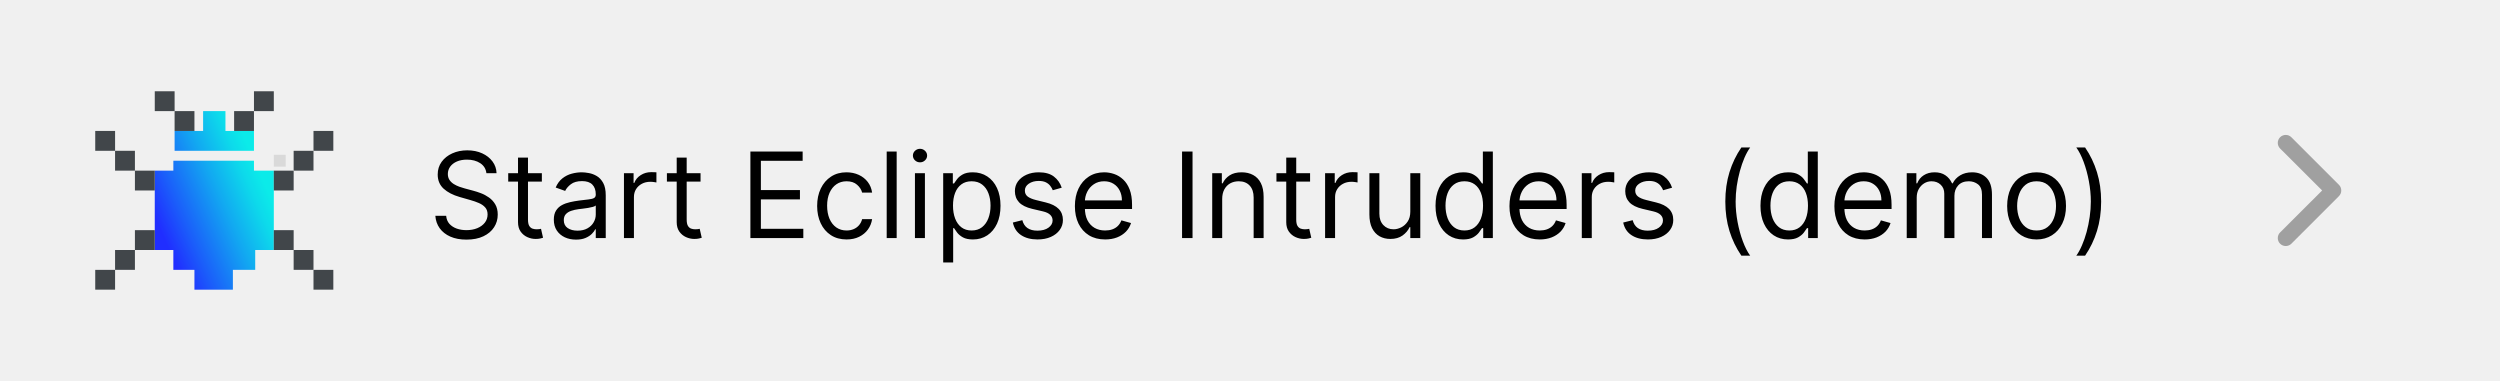
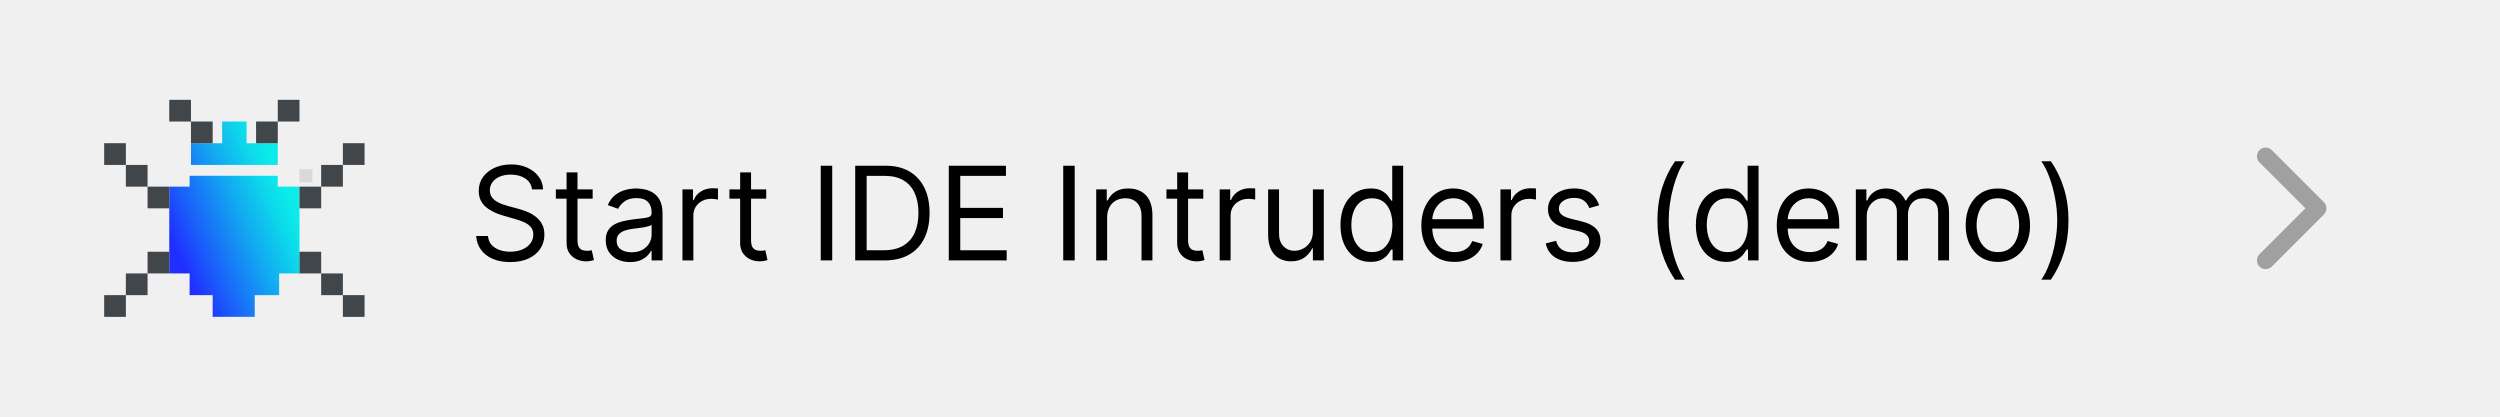
- <svg xmlns="http://www.w3.org/2000/svg" width="210" height="32" viewBox="0 0 210 32" fill="none">
+ <svg xmlns="http://www.w3.org/2000/svg" width="192" height="32" viewBox="0 0 192 32" fill="none">
  <g clip-path="url(#clip0_5519_13617)">
    <rect x="24" y="14" width="1" height="1" transform="rotate(-180 24 14)" fill="#D9D9D9" />
    <path d="M16.333 24.333L19.562 24.333L19.562 22.667L21.438 22.667L21.438 21L22.167 21L23 21L23 14.333L21.333 14.333L21.333 13.5L20.5 13.5L15.812 13.5L14.562 13.5L14.562 14.333L13.625 14.333L13 14.333L13 21L14.562 21L14.562 22.667L16.333 22.667L16.333 24.333Z" fill="url(#paint0_linear_5519_13617)" />
    <path d="M19.562 11L21.333 11L21.333 12.667L14.667 12.667L14.667 11L16.438 11L17.062 11L17.062 9.333L18.938 9.333L18.938 11L19.562 11Z" fill="url(#paint1_linear_5519_13617)" />
    <rect x="24.666" y="21" width="1.667" height="1.667" transform="rotate(-180 24.6665 21)" fill="#41464A" />
    <rect x="26.334" y="22.666" width="1.667" height="1.667" transform="rotate(-180 26.3335 22.6665)" fill="#41464A" />
    <rect x="28" y="24.333" width="1.667" height="1.667" transform="rotate(-180 28 24.3333)" fill="#41464A" />
    <rect x="24.666" y="16" width="1.667" height="1.667" transform="rotate(-180 24.6665 16)" fill="#41464A" />
    <rect x="21.334" y="11" width="1.667" height="1.667" transform="rotate(-180 21.3335 11)" fill="#41464A" />
    <rect x="23" y="9.333" width="1.667" height="1.667" transform="rotate(-180 23 9.33325)" fill="#41464A" />
    <rect x="14.666" y="9.333" width="1.667" height="1.667" transform="rotate(-180 14.6665 9.33325)" fill="#41464A" />
    <rect x="16.334" y="11" width="1.667" height="1.667" transform="rotate(-180 16.3335 11)" fill="#41464A" />
    <rect x="26.334" y="14.333" width="1.667" height="1.667" transform="rotate(-180 26.3335 14.3333)" fill="#41464A" />
    <rect x="28" y="12.666" width="1.667" height="1.667" transform="rotate(-180 28 12.6665)" fill="#41464A" />
    <rect x="13" y="21" width="1.667" height="1.667" transform="rotate(-180 13 21)" fill="#41464A" />
    <rect x="13" y="16" width="1.667" height="1.667" transform="rotate(-180 13 16)" fill="#41464A" />
    <rect x="11.334" y="22.666" width="1.667" height="1.667" transform="rotate(-180 11.3335 22.6665)" fill="#41464A" />
    <rect x="11.334" y="14.333" width="1.667" height="1.667" transform="rotate(-180 11.3335 14.3333)" fill="#41464A" />
    <rect x="9.666" y="24.333" width="1.667" height="1.667" transform="rotate(-180 9.6665 24.3333)" fill="#41464A" />
    <rect x="9.666" y="12.666" width="1.667" height="1.667" transform="rotate(-180 9.6665 12.6665)" fill="#41464A" />
  </g>
-   <path d="M40.858 14.546C40.815 14.186 40.642 13.906 40.34 13.707C40.036 13.508 39.665 13.409 39.224 13.409C38.903 13.409 38.621 13.461 38.379 13.565C38.14 13.669 37.953 13.813 37.818 13.995C37.686 14.177 37.619 14.384 37.619 14.617C37.619 14.811 37.666 14.977 37.758 15.117C37.852 15.255 37.973 15.369 38.12 15.462C38.267 15.552 38.421 15.626 38.582 15.685C38.743 15.742 38.891 15.788 39.026 15.824L39.764 16.023C39.954 16.072 40.164 16.141 40.396 16.229C40.631 16.316 40.854 16.436 41.068 16.587C41.283 16.736 41.461 16.928 41.6 17.163C41.74 17.397 41.81 17.685 41.81 18.026C41.81 18.419 41.707 18.774 41.501 19.091C41.297 19.408 40.999 19.66 40.606 19.847C40.215 20.034 39.74 20.128 39.182 20.128C38.661 20.128 38.21 20.044 37.829 19.876C37.45 19.708 37.152 19.473 36.934 19.173C36.718 18.872 36.597 18.523 36.568 18.125H37.477C37.501 18.4 37.593 18.627 37.754 18.807C37.918 18.984 38.124 19.117 38.372 19.204C38.623 19.29 38.893 19.332 39.182 19.332C39.518 19.332 39.82 19.278 40.087 19.169C40.355 19.058 40.567 18.904 40.723 18.707C40.879 18.509 40.957 18.276 40.957 18.011C40.957 17.77 40.89 17.573 40.755 17.422C40.62 17.27 40.443 17.147 40.222 17.053C40.002 16.958 39.764 16.875 39.508 16.804L38.614 16.548C38.045 16.385 37.596 16.152 37.264 15.849C36.933 15.546 36.767 15.149 36.767 14.659C36.767 14.252 36.877 13.897 37.097 13.594C37.32 13.288 37.618 13.052 37.992 12.883C38.369 12.713 38.789 12.628 39.253 12.628C39.722 12.628 40.138 12.712 40.503 12.88C40.867 13.046 41.156 13.273 41.369 13.562C41.585 13.851 41.698 14.178 41.71 14.546H40.858ZM45.516 14.546V15.256H42.69V14.546H45.516ZM43.513 13.239H44.351V18.438C44.351 18.674 44.386 18.852 44.454 18.97C44.525 19.086 44.615 19.164 44.724 19.204C44.836 19.242 44.953 19.261 45.076 19.261C45.168 19.261 45.244 19.257 45.303 19.247C45.362 19.235 45.41 19.226 45.445 19.219L45.616 19.972C45.559 19.993 45.48 20.014 45.378 20.035C45.276 20.059 45.147 20.071 44.991 20.071C44.754 20.071 44.522 20.02 44.295 19.918C44.07 19.817 43.883 19.662 43.733 19.453C43.587 19.245 43.513 18.982 43.513 18.665V13.239ZM48.382 20.128C48.036 20.128 47.723 20.063 47.441 19.933C47.159 19.8 46.935 19.609 46.77 19.361C46.604 19.11 46.521 18.807 46.521 18.452C46.521 18.139 46.583 17.886 46.706 17.692C46.829 17.495 46.993 17.341 47.199 17.23C47.405 17.119 47.633 17.036 47.881 16.982C48.132 16.925 48.384 16.88 48.638 16.847C48.969 16.804 49.238 16.772 49.444 16.751C49.652 16.727 49.804 16.688 49.898 16.634C49.995 16.579 50.044 16.484 50.044 16.349V16.321C50.044 15.971 49.948 15.698 49.756 15.504C49.567 15.31 49.279 15.213 48.893 15.213C48.493 15.213 48.179 15.301 47.952 15.476C47.725 15.651 47.565 15.838 47.473 16.037L46.677 15.753C46.819 15.421 47.009 15.163 47.246 14.979C47.485 14.792 47.745 14.662 48.027 14.588C48.311 14.512 48.59 14.474 48.865 14.474C49.04 14.474 49.241 14.496 49.469 14.538C49.698 14.579 49.92 14.663 50.133 14.79C50.348 14.918 50.527 15.111 50.669 15.369C50.811 15.627 50.882 15.973 50.882 16.406V20H50.044V19.261H50.001C49.944 19.38 49.85 19.506 49.717 19.641C49.585 19.776 49.408 19.891 49.188 19.986C48.968 20.081 48.699 20.128 48.382 20.128ZM48.51 19.375C48.841 19.375 49.121 19.31 49.348 19.18C49.578 19.049 49.75 18.881 49.866 18.675C49.985 18.47 50.044 18.253 50.044 18.026V17.259C50.008 17.301 49.93 17.34 49.809 17.376C49.691 17.409 49.554 17.438 49.398 17.465C49.244 17.488 49.093 17.509 48.947 17.528C48.802 17.545 48.685 17.559 48.595 17.571C48.377 17.599 48.174 17.646 47.984 17.709C47.797 17.771 47.646 17.865 47.53 17.99C47.416 18.113 47.359 18.281 47.359 18.494C47.359 18.785 47.467 19.006 47.682 19.155C47.9 19.302 48.176 19.375 48.51 19.375ZM52.412 20V14.546H53.221V15.369H53.278C53.377 15.099 53.557 14.88 53.818 14.712C54.078 14.544 54.372 14.46 54.699 14.46C54.76 14.46 54.837 14.461 54.929 14.464C55.022 14.466 55.092 14.47 55.139 14.474V15.327C55.11 15.32 55.045 15.309 54.944 15.295C54.844 15.278 54.739 15.27 54.627 15.27C54.362 15.27 54.126 15.325 53.917 15.437C53.711 15.546 53.548 15.697 53.427 15.891C53.309 16.083 53.25 16.302 53.25 16.548V20H52.412ZM58.846 14.546V15.256H56.02V14.546H58.846ZM56.843 13.239H57.681V18.438C57.681 18.674 57.716 18.852 57.784 18.97C57.855 19.086 57.945 19.164 58.054 19.204C58.166 19.242 58.283 19.261 58.406 19.261C58.498 19.261 58.574 19.257 58.633 19.247C58.692 19.235 58.74 19.226 58.775 19.219L58.946 19.972C58.889 19.993 58.809 20.014 58.708 20.035C58.606 20.059 58.477 20.071 58.321 20.071C58.084 20.071 57.852 20.02 57.625 19.918C57.4 19.817 57.213 19.662 57.064 19.453C56.917 19.245 56.843 18.982 56.843 18.665V13.239ZM63.033 20V12.727H67.422V13.508H63.914V15.966H67.195V16.747H63.914V19.219H67.479V20H63.033ZM71.112 20.114C70.6 20.114 70.16 19.993 69.791 19.751C69.421 19.51 69.137 19.177 68.939 18.754C68.74 18.33 68.64 17.846 68.64 17.301C68.64 16.747 68.742 16.258 68.946 15.835C69.152 15.408 69.438 15.076 69.805 14.837C70.174 14.595 70.605 14.474 71.098 14.474C71.481 14.474 71.827 14.546 72.135 14.688C72.442 14.829 72.695 15.028 72.891 15.284C73.088 15.54 73.209 15.838 73.257 16.179H72.419C72.355 15.93 72.213 15.71 71.993 15.518C71.775 15.324 71.481 15.227 71.112 15.227C70.785 15.227 70.499 15.312 70.252 15.483C70.009 15.651 69.818 15.889 69.681 16.197C69.546 16.502 69.478 16.861 69.478 17.273C69.478 17.694 69.545 18.061 69.677 18.374C69.812 18.686 70.001 18.929 70.245 19.102C70.492 19.274 70.78 19.361 71.112 19.361C71.33 19.361 71.527 19.323 71.705 19.247C71.882 19.171 72.033 19.062 72.156 18.921C72.279 18.778 72.367 18.608 72.419 18.409H73.257C73.209 18.731 73.092 19.021 72.905 19.279C72.721 19.535 72.475 19.738 72.17 19.89C71.867 20.039 71.514 20.114 71.112 20.114ZM75.32 12.727V20H74.482V12.727H75.32ZM76.855 20V14.546H77.693V20H76.855ZM77.281 13.636C77.118 13.636 76.977 13.581 76.859 13.47C76.743 13.358 76.684 13.224 76.684 13.068C76.684 12.912 76.743 12.778 76.859 12.667C76.977 12.556 77.118 12.5 77.281 12.5C77.444 12.5 77.584 12.556 77.7 12.667C77.819 12.778 77.878 12.912 77.878 13.068C77.878 13.224 77.819 13.358 77.7 13.47C77.584 13.581 77.444 13.636 77.281 13.636ZM79.228 22.046V14.546H80.038V15.412H80.137C80.199 15.317 80.284 15.197 80.393 15.05C80.504 14.901 80.663 14.768 80.869 14.652C81.077 14.534 81.359 14.474 81.714 14.474C82.173 14.474 82.578 14.589 82.928 14.819C83.279 15.049 83.552 15.374 83.749 15.796C83.945 16.217 84.043 16.714 84.043 17.287C84.043 17.865 83.945 18.365 83.749 18.789C83.552 19.21 83.28 19.537 82.932 19.769C82.584 19.999 82.183 20.114 81.728 20.114C81.378 20.114 81.097 20.056 80.886 19.94C80.676 19.821 80.513 19.688 80.4 19.538C80.286 19.387 80.199 19.261 80.137 19.162H80.066V22.046H79.228ZM80.052 17.273C80.052 17.685 80.112 18.048 80.233 18.363C80.354 18.675 80.53 18.921 80.762 19.098C80.994 19.273 81.278 19.361 81.614 19.361C81.965 19.361 82.257 19.268 82.492 19.084C82.728 18.897 82.906 18.646 83.024 18.331C83.145 18.014 83.205 17.661 83.205 17.273C83.205 16.889 83.146 16.544 83.028 16.236C82.912 15.926 82.735 15.681 82.499 15.501C82.264 15.318 81.969 15.227 81.614 15.227C81.273 15.227 80.987 15.314 80.755 15.486C80.523 15.657 80.348 15.896 80.229 16.204C80.111 16.509 80.052 16.866 80.052 17.273ZM89.185 15.767L88.433 15.98C88.385 15.855 88.315 15.733 88.223 15.614C88.133 15.494 88.01 15.394 87.854 15.316C87.697 15.238 87.497 15.199 87.254 15.199C86.92 15.199 86.642 15.276 86.419 15.43C86.199 15.581 86.089 15.774 86.089 16.009C86.089 16.217 86.165 16.381 86.316 16.502C86.468 16.623 86.704 16.724 87.026 16.804L87.836 17.003C88.324 17.121 88.687 17.302 88.926 17.546C89.165 17.788 89.285 18.099 89.285 18.48C89.285 18.793 89.195 19.072 89.015 19.318C88.837 19.564 88.589 19.759 88.269 19.901C87.95 20.043 87.578 20.114 87.154 20.114C86.598 20.114 86.137 19.993 85.773 19.751C85.408 19.51 85.177 19.157 85.08 18.693L85.876 18.494C85.951 18.788 86.095 19.008 86.305 19.155C86.519 19.302 86.797 19.375 87.14 19.375C87.531 19.375 87.841 19.292 88.07 19.126C88.302 18.958 88.418 18.757 88.418 18.523C88.418 18.333 88.352 18.175 88.219 18.047C88.087 17.917 87.883 17.82 87.609 17.756L86.7 17.543C86.2 17.424 85.833 17.241 85.599 16.992C85.367 16.741 85.251 16.428 85.251 16.051C85.251 15.743 85.337 15.471 85.51 15.234C85.685 14.998 85.923 14.812 86.224 14.677C86.527 14.542 86.87 14.474 87.254 14.474C87.793 14.474 88.217 14.593 88.525 14.829C88.835 15.066 89.055 15.379 89.185 15.767ZM92.833 20.114C92.308 20.114 91.854 19.998 91.473 19.766C91.094 19.531 90.802 19.204 90.596 18.785C90.392 18.364 90.291 17.874 90.291 17.315C90.291 16.757 90.392 16.264 90.596 15.838C90.802 15.41 91.088 15.076 91.455 14.837C91.825 14.595 92.256 14.474 92.748 14.474C93.032 14.474 93.313 14.522 93.59 14.617C93.867 14.711 94.119 14.865 94.346 15.078C94.573 15.289 94.754 15.568 94.889 15.916C95.024 16.264 95.092 16.693 95.092 17.202V17.557H90.887V16.832H94.24C94.24 16.525 94.178 16.25 94.055 16.009C93.934 15.767 93.761 15.576 93.536 15.437C93.314 15.297 93.051 15.227 92.748 15.227C92.414 15.227 92.125 15.31 91.882 15.476C91.64 15.639 91.454 15.852 91.324 16.115C91.194 16.378 91.129 16.66 91.129 16.96V17.443C91.129 17.855 91.2 18.204 91.342 18.491C91.486 18.775 91.686 18.991 91.942 19.141C92.198 19.287 92.495 19.361 92.833 19.361C93.053 19.361 93.252 19.33 93.43 19.268C93.61 19.204 93.765 19.11 93.895 18.984C94.025 18.857 94.126 18.698 94.197 18.509L95.007 18.736C94.921 19.01 94.778 19.252 94.577 19.46C94.376 19.666 94.127 19.827 93.831 19.943C93.535 20.057 93.203 20.114 92.833 20.114ZM100.173 12.727V20H99.293V12.727H100.173ZM102.664 16.719V20H101.826V14.546H102.635V15.398H102.706C102.834 15.121 103.028 14.898 103.289 14.73C103.549 14.56 103.885 14.474 104.297 14.474C104.667 14.474 104.99 14.55 105.267 14.702C105.544 14.851 105.759 15.078 105.913 15.383C106.067 15.687 106.144 16.07 106.144 16.534V20H105.306V16.591C105.306 16.162 105.194 15.829 104.972 15.589C104.749 15.348 104.444 15.227 104.056 15.227C103.788 15.227 103.549 15.285 103.338 15.401C103.13 15.517 102.966 15.687 102.845 15.909C102.724 16.132 102.664 16.401 102.664 16.719ZM110.047 14.546V15.256H107.221V14.546H110.047ZM108.045 13.239H108.883V18.438C108.883 18.674 108.917 18.852 108.986 18.97C109.057 19.086 109.147 19.164 109.256 19.204C109.367 19.242 109.484 19.261 109.607 19.261C109.699 19.261 109.775 19.257 109.834 19.247C109.894 19.235 109.941 19.226 109.976 19.219L110.147 19.972C110.09 19.993 110.011 20.014 109.909 20.035C109.807 20.059 109.678 20.071 109.522 20.071C109.285 20.071 109.053 20.02 108.826 19.918C108.601 19.817 108.414 19.662 108.265 19.453C108.118 19.245 108.045 18.982 108.045 18.665V13.239ZM111.308 20V14.546H112.118V15.369H112.175C112.274 15.099 112.454 14.88 112.714 14.712C112.975 14.544 113.268 14.46 113.595 14.46C113.657 14.46 113.733 14.461 113.826 14.464C113.918 14.466 113.988 14.47 114.035 14.474V15.327C114.007 15.32 113.942 15.309 113.84 15.295C113.741 15.278 113.635 15.27 113.524 15.27C113.259 15.27 113.022 15.325 112.814 15.437C112.608 15.546 112.444 15.697 112.324 15.891C112.205 16.083 112.146 16.302 112.146 16.548V20H111.308ZM118.466 17.77V14.546H119.304V20H118.466V19.077H118.409C118.282 19.354 118.083 19.589 117.813 19.783C117.543 19.975 117.202 20.071 116.79 20.071C116.449 20.071 116.146 19.996 115.881 19.847C115.616 19.696 115.408 19.468 115.256 19.166C115.105 18.86 115.029 18.475 115.029 18.011V14.546H115.867V17.954C115.867 18.352 115.978 18.669 116.201 18.906C116.426 19.143 116.712 19.261 117.06 19.261C117.268 19.261 117.48 19.208 117.696 19.102C117.913 18.995 118.096 18.832 118.243 18.611C118.392 18.391 118.466 18.111 118.466 17.77ZM122.899 20.114C122.444 20.114 122.043 19.999 121.695 19.769C121.347 19.537 121.075 19.21 120.878 18.789C120.682 18.365 120.584 17.865 120.584 17.287C120.584 16.714 120.682 16.217 120.878 15.796C121.075 15.374 121.348 15.049 121.699 14.819C122.049 14.589 122.454 14.474 122.913 14.474C123.268 14.474 123.549 14.534 123.755 14.652C123.963 14.768 124.122 14.901 124.231 15.05C124.342 15.197 124.428 15.317 124.49 15.412H124.561V12.727H125.399V20H124.589V19.162H124.49C124.428 19.261 124.341 19.387 124.227 19.538C124.113 19.688 123.951 19.821 123.741 19.94C123.53 20.056 123.249 20.114 122.899 20.114ZM123.013 19.361C123.349 19.361 123.633 19.273 123.865 19.098C124.097 18.921 124.273 18.675 124.394 18.363C124.515 18.048 124.575 17.685 124.575 17.273C124.575 16.866 124.516 16.509 124.398 16.204C124.279 15.896 124.104 15.657 123.872 15.486C123.64 15.314 123.354 15.227 123.013 15.227C122.657 15.227 122.362 15.318 122.125 15.501C121.89 15.681 121.714 15.926 121.596 16.236C121.48 16.544 121.422 16.889 121.422 17.273C121.422 17.661 121.481 18.014 121.599 18.331C121.72 18.646 121.898 18.897 122.132 19.084C122.369 19.268 122.662 19.361 123.013 19.361ZM129.337 20.114C128.812 20.114 128.358 19.998 127.977 19.766C127.598 19.531 127.306 19.204 127.1 18.785C126.896 18.364 126.795 17.874 126.795 17.315C126.795 16.757 126.896 16.264 127.1 15.838C127.306 15.41 127.592 15.076 127.959 14.837C128.329 14.595 128.76 14.474 129.252 14.474C129.536 14.474 129.817 14.522 130.094 14.617C130.371 14.711 130.623 14.865 130.85 15.078C131.077 15.289 131.258 15.568 131.393 15.916C131.528 16.264 131.596 16.693 131.596 17.202V17.557H127.391V16.832H130.743C130.743 16.525 130.682 16.25 130.559 16.009C130.438 15.767 130.265 15.576 130.04 15.437C129.818 15.297 129.555 15.227 129.252 15.227C128.918 15.227 128.629 15.31 128.385 15.476C128.144 15.639 127.958 15.852 127.828 16.115C127.698 16.378 127.633 16.66 127.633 16.96V17.443C127.633 17.855 127.704 18.204 127.846 18.491C127.99 18.775 128.19 18.991 128.446 19.141C128.702 19.287 128.999 19.361 129.337 19.361C129.557 19.361 129.756 19.33 129.934 19.268C130.114 19.204 130.269 19.11 130.399 18.984C130.529 18.857 130.63 18.698 130.701 18.509L131.51 18.736C131.425 19.01 131.282 19.252 131.081 19.46C130.88 19.666 130.631 19.827 130.335 19.943C130.039 20.057 129.706 20.114 129.337 20.114ZM132.871 20V14.546H133.68V15.369H133.737C133.836 15.099 134.016 14.88 134.277 14.712C134.537 14.544 134.831 14.46 135.157 14.46C135.219 14.46 135.296 14.461 135.388 14.464C135.481 14.466 135.55 14.47 135.598 14.474V15.327C135.569 15.32 135.504 15.309 135.403 15.295C135.303 15.278 135.198 15.27 135.086 15.27C134.821 15.27 134.585 15.325 134.376 15.437C134.17 15.546 134.007 15.697 133.886 15.891C133.768 16.083 133.709 16.302 133.709 16.548V20H132.871ZM140.455 15.767L139.702 15.98C139.655 15.855 139.585 15.733 139.493 15.614C139.403 15.494 139.279 15.394 139.123 15.316C138.967 15.238 138.767 15.199 138.523 15.199C138.189 15.199 137.911 15.276 137.689 15.43C137.468 15.581 137.358 15.774 137.358 16.009C137.358 16.217 137.434 16.381 137.586 16.502C137.737 16.623 137.974 16.724 138.296 16.804L139.105 17.003C139.593 17.121 139.957 17.302 140.196 17.546C140.435 17.788 140.554 18.099 140.554 18.48C140.554 18.793 140.464 19.072 140.284 19.318C140.107 19.564 139.858 19.759 139.539 19.901C139.219 20.043 138.847 20.114 138.424 20.114C137.867 20.114 137.407 19.993 137.042 19.751C136.678 19.51 136.447 19.157 136.35 18.693L137.145 18.494C137.221 18.788 137.364 19.008 137.575 19.155C137.788 19.302 138.066 19.375 138.409 19.375C138.8 19.375 139.11 19.292 139.34 19.126C139.572 18.958 139.688 18.757 139.688 18.523C139.688 18.333 139.622 18.175 139.489 18.047C139.356 17.917 139.153 17.82 138.878 17.756L137.969 17.543C137.47 17.424 137.103 17.241 136.868 16.992C136.636 16.741 136.52 16.428 136.52 16.051C136.52 15.743 136.607 15.471 136.779 15.234C136.955 14.998 137.193 14.812 137.493 14.677C137.796 14.542 138.14 14.474 138.523 14.474C139.063 14.474 139.487 14.593 139.794 14.829C140.105 15.066 140.325 15.379 140.455 15.767ZM144.927 16.932C144.927 16.037 145.043 15.214 145.275 14.464C145.509 13.711 145.843 13.018 146.276 12.386H147.015C146.844 12.621 146.684 12.91 146.535 13.253C146.389 13.594 146.26 13.969 146.148 14.379C146.037 14.786 145.949 15.207 145.885 15.643C145.824 16.078 145.793 16.508 145.793 16.932C145.793 17.495 145.848 18.067 145.956 18.647C146.065 19.227 146.212 19.766 146.397 20.263C146.581 20.76 146.787 21.165 147.015 21.477H146.276C145.843 20.845 145.509 20.154 145.275 19.403C145.043 18.651 144.927 17.827 144.927 16.932ZM150.194 20.114C149.739 20.114 149.338 19.999 148.99 19.769C148.642 19.537 148.37 19.21 148.173 18.789C147.977 18.365 147.879 17.865 147.879 17.287C147.879 16.714 147.977 16.217 148.173 15.796C148.37 15.374 148.643 15.049 148.994 14.819C149.344 14.589 149.749 14.474 150.208 14.474C150.563 14.474 150.844 14.534 151.05 14.652C151.258 14.768 151.417 14.901 151.526 15.05C151.637 15.197 151.723 15.317 151.785 15.412H151.856V12.727H152.694V20H151.884V19.162H151.785C151.723 19.261 151.636 19.387 151.522 19.538C151.408 19.688 151.246 19.821 151.036 19.94C150.825 20.056 150.544 20.114 150.194 20.114ZM150.308 19.361C150.644 19.361 150.928 19.273 151.16 19.098C151.392 18.921 151.568 18.675 151.689 18.363C151.81 18.048 151.87 17.685 151.87 17.273C151.87 16.866 151.811 16.509 151.692 16.204C151.574 15.896 151.399 15.657 151.167 15.486C150.935 15.314 150.648 15.227 150.308 15.227C149.952 15.227 149.656 15.318 149.42 15.501C149.185 15.681 149.009 15.926 148.891 16.236C148.775 16.544 148.717 16.889 148.717 17.273C148.717 17.661 148.776 18.014 148.894 18.331C149.015 18.646 149.192 18.897 149.427 19.084C149.664 19.268 149.957 19.361 150.308 19.361ZM156.632 20.114C156.107 20.114 155.653 19.998 155.272 19.766C154.893 19.531 154.601 19.204 154.395 18.785C154.191 18.364 154.089 17.874 154.089 17.315C154.089 16.757 154.191 16.264 154.395 15.838C154.601 15.41 154.887 15.076 155.254 14.837C155.624 14.595 156.054 14.474 156.547 14.474C156.831 14.474 157.112 14.522 157.388 14.617C157.665 14.711 157.918 14.865 158.145 15.078C158.372 15.289 158.553 15.568 158.688 15.916C158.823 16.264 158.891 16.693 158.891 17.202V17.557H154.686V16.832H158.038C158.038 16.525 157.977 16.25 157.854 16.009C157.733 15.767 157.56 15.576 157.335 15.437C157.113 15.297 156.85 15.227 156.547 15.227C156.213 15.227 155.924 15.31 155.68 15.476C155.439 15.639 155.253 15.852 155.123 16.115C154.993 16.378 154.928 16.66 154.928 16.96V17.443C154.928 17.855 154.999 18.204 155.141 18.491C155.285 18.775 155.485 18.991 155.741 19.141C155.996 19.287 156.294 19.361 156.632 19.361C156.852 19.361 157.051 19.33 157.229 19.268C157.409 19.204 157.564 19.11 157.694 18.984C157.824 18.857 157.925 18.698 157.996 18.509L158.805 18.736C158.72 19.01 158.577 19.252 158.376 19.46C158.174 19.666 157.926 19.827 157.63 19.943C157.334 20.057 157.001 20.114 156.632 20.114ZM160.165 20V14.546H160.975V15.398H161.046C161.16 15.107 161.343 14.88 161.597 14.72C161.85 14.556 162.154 14.474 162.509 14.474C162.869 14.474 163.169 14.556 163.408 14.72C163.649 14.88 163.837 15.107 163.972 15.398H164.029C164.169 15.116 164.378 14.892 164.658 14.727C164.937 14.559 165.272 14.474 165.663 14.474C166.15 14.474 166.549 14.627 166.859 14.932C167.17 15.236 167.325 15.708 167.325 16.349V20H166.487V16.349C166.487 15.947 166.376 15.659 166.156 15.486C165.936 15.314 165.677 15.227 165.379 15.227C164.995 15.227 164.698 15.343 164.487 15.575C164.277 15.805 164.171 16.096 164.171 16.449V20H163.319V16.264C163.319 15.954 163.218 15.704 163.017 15.515C162.816 15.323 162.557 15.227 162.239 15.227C162.022 15.227 161.818 15.285 161.629 15.401C161.442 15.517 161.29 15.678 161.174 15.884C161.06 16.088 161.004 16.323 161.004 16.591V20H160.165ZM171.073 20.114C170.58 20.114 170.148 19.996 169.777 19.762C169.407 19.528 169.118 19.2 168.91 18.778C168.704 18.357 168.601 17.865 168.601 17.301C168.601 16.733 168.704 16.237 168.91 15.813C169.118 15.389 169.407 15.06 169.777 14.826C170.148 14.592 170.58 14.474 171.073 14.474C171.565 14.474 171.996 14.592 172.365 14.826C172.737 15.06 173.026 15.389 173.232 15.813C173.44 16.237 173.544 16.733 173.544 17.301C173.544 17.865 173.44 18.357 173.232 18.778C173.026 19.2 172.737 19.528 172.365 19.762C171.996 19.996 171.565 20.114 171.073 20.114ZM171.073 19.361C171.447 19.361 171.755 19.265 171.996 19.073C172.238 18.881 172.416 18.629 172.532 18.317C172.648 18.004 172.706 17.666 172.706 17.301C172.706 16.937 172.648 16.597 172.532 16.282C172.416 15.967 172.238 15.713 171.996 15.518C171.755 15.324 171.447 15.227 171.073 15.227C170.699 15.227 170.391 15.324 170.15 15.518C169.908 15.713 169.729 15.967 169.613 16.282C169.497 16.597 169.439 16.937 169.439 17.301C169.439 17.666 169.497 18.004 169.613 18.317C169.729 18.629 169.908 18.881 170.15 19.073C170.391 19.265 170.699 19.361 171.073 19.361ZM176.496 16.932C176.496 17.827 176.379 18.651 176.145 19.403C175.913 20.154 175.58 20.845 175.147 21.477H174.408C174.579 21.243 174.737 20.954 174.884 20.611C175.033 20.27 175.163 19.896 175.275 19.489C175.386 19.079 175.472 18.657 175.534 18.221C175.598 17.783 175.63 17.353 175.63 16.932C175.63 16.368 175.575 15.797 175.466 15.217C175.358 14.637 175.211 14.098 175.026 13.601C174.841 13.104 174.635 12.699 174.408 12.386H175.147C175.58 13.018 175.913 13.711 176.145 14.464C176.379 15.214 176.496 16.037 176.496 16.932Z" fill="black" />
-   <path fill-rule="evenodd" clip-rule="evenodd" d="M191.333 20C191.333 19.813 191.407 19.647 191.527 19.527L195.06 16L191.527 12.473C191.407 12.353 191.333 12.187 191.333 12C191.333 11.633 191.633 11.333 192 11.333C192.187 11.333 192.353 11.407 192.473 11.527L196.473 15.527C196.593 15.647 196.667 15.813 196.667 16C196.667 16.187 196.593 16.353 196.473 16.473L192.473 20.473C192.353 20.593 192.187 20.667 192 20.667C191.633 20.667 191.333 20.367 191.333 20Z" fill="#A0A0A0" />
+   <path d="M40.858 14.546C40.815 14.186 40.642 13.906 40.34 13.707C40.036 13.508 39.665 13.409 39.224 13.409C38.903 13.409 38.621 13.461 38.379 13.565C38.14 13.669 37.953 13.813 37.818 13.995C37.686 14.177 37.619 14.384 37.619 14.617C37.619 14.811 37.666 14.977 37.758 15.117C37.852 15.255 37.973 15.369 38.12 15.462C38.267 15.552 38.421 15.626 38.582 15.685C38.743 15.742 38.891 15.788 39.026 15.824L39.764 16.023C39.954 16.072 40.164 16.141 40.396 16.229C40.631 16.316 40.854 16.436 41.068 16.587C41.283 16.736 41.461 16.928 41.6 17.163C41.74 17.397 41.81 17.685 41.81 18.026C41.81 18.419 41.707 18.774 41.501 19.091C41.297 19.408 40.999 19.66 40.606 19.847C40.215 20.034 39.74 20.128 39.182 20.128C38.661 20.128 38.21 20.044 37.829 19.876C37.45 19.708 37.152 19.473 36.934 19.173C36.718 18.872 36.597 18.523 36.568 18.125H37.477C37.501 18.4 37.593 18.627 37.754 18.807C37.918 18.984 38.124 19.117 38.372 19.204C38.623 19.29 38.893 19.332 39.182 19.332C39.518 19.332 39.82 19.278 40.087 19.169C40.355 19.058 40.567 18.904 40.723 18.707C40.879 18.509 40.957 18.276 40.957 18.011C40.957 17.77 40.89 17.573 40.755 17.422C40.62 17.27 40.443 17.147 40.222 17.053C40.002 16.958 39.764 16.875 39.508 16.804L38.614 16.548C38.045 16.385 37.596 16.152 37.264 15.849C36.933 15.546 36.767 15.149 36.767 14.659C36.767 14.252 36.877 13.897 37.097 13.594C37.32 13.288 37.618 13.052 37.992 12.883C38.369 12.713 38.789 12.628 39.253 12.628C39.722 12.628 40.138 12.712 40.503 12.88C40.867 13.046 41.156 13.273 41.369 13.562C41.585 13.851 41.698 14.178 41.71 14.546H40.858ZM45.516 14.546V15.256H42.69V14.546H45.516ZM43.513 13.239H44.351V18.438C44.351 18.674 44.386 18.852 44.454 18.97C44.525 19.086 44.615 19.164 44.724 19.204C44.836 19.242 44.953 19.261 45.076 19.261C45.168 19.261 45.244 19.257 45.303 19.247C45.362 19.235 45.41 19.226 45.445 19.219L45.616 19.972C45.559 19.993 45.48 20.014 45.378 20.035C45.276 20.059 45.147 20.071 44.991 20.071C44.754 20.071 44.522 20.02 44.295 19.918C44.07 19.817 43.883 19.662 43.733 19.453C43.587 19.245 43.513 18.982 43.513 18.665V13.239ZM48.382 20.128C48.036 20.128 47.723 20.063 47.441 19.933C47.159 19.8 46.935 19.609 46.77 19.361C46.604 19.11 46.521 18.807 46.521 18.452C46.521 18.139 46.583 17.886 46.706 17.692C46.829 17.495 46.993 17.341 47.199 17.23C47.405 17.119 47.633 17.036 47.881 16.982C48.132 16.925 48.384 16.88 48.638 16.847C48.969 16.804 49.238 16.772 49.444 16.751C49.652 16.727 49.804 16.688 49.898 16.634C49.995 16.579 50.044 16.484 50.044 16.349V16.321C50.044 15.971 49.948 15.698 49.756 15.504C49.567 15.31 49.279 15.213 48.893 15.213C48.493 15.213 48.179 15.301 47.952 15.476C47.725 15.651 47.565 15.838 47.473 16.037L46.677 15.753C46.819 15.421 47.009 15.163 47.246 14.979C47.485 14.792 47.745 14.662 48.027 14.588C48.311 14.512 48.59 14.474 48.865 14.474C49.04 14.474 49.241 14.496 49.469 14.538C49.698 14.579 49.92 14.663 50.133 14.79C50.348 14.918 50.527 15.111 50.669 15.369C50.811 15.627 50.882 15.973 50.882 16.406V20H50.044V19.261H50.001C49.944 19.38 49.85 19.506 49.717 19.641C49.585 19.776 49.408 19.891 49.188 19.986C48.968 20.081 48.699 20.128 48.382 20.128ZM48.51 19.375C48.841 19.375 49.121 19.31 49.348 19.18C49.578 19.049 49.75 18.881 49.866 18.675C49.985 18.47 50.044 18.253 50.044 18.026V17.259C50.008 17.301 49.93 17.34 49.809 17.376C49.691 17.409 49.554 17.438 49.398 17.465C49.244 17.488 49.093 17.509 48.947 17.528C48.802 17.545 48.685 17.559 48.595 17.571C48.377 17.599 48.174 17.646 47.984 17.709C47.797 17.771 47.646 17.865 47.53 17.99C47.416 18.113 47.359 18.281 47.359 18.494C47.359 18.785 47.467 19.006 47.682 19.155C47.9 19.302 48.176 19.375 48.51 19.375ZM52.412 20V14.546H53.221V15.369H53.278C53.377 15.099 53.557 14.88 53.818 14.712C54.078 14.544 54.372 14.46 54.699 14.46C54.76 14.46 54.837 14.461 54.929 14.464C55.022 14.466 55.092 14.47 55.139 14.474V15.327C55.11 15.32 55.045 15.309 54.944 15.295C54.844 15.278 54.739 15.27 54.627 15.27C54.362 15.27 54.126 15.325 53.917 15.437C53.711 15.546 53.548 15.697 53.427 15.891C53.309 16.083 53.25 16.302 53.25 16.548V20H52.412ZM58.846 14.546V15.256H56.02V14.546H58.846ZM56.843 13.239H57.681V18.438C57.681 18.674 57.716 18.852 57.784 18.97C57.855 19.086 57.945 19.164 58.054 19.204C58.166 19.242 58.283 19.261 58.406 19.261C58.498 19.261 58.574 19.257 58.633 19.247C58.692 19.235 58.74 19.226 58.775 19.219L58.946 19.972C58.889 19.993 58.809 20.014 58.708 20.035C58.606 20.059 58.477 20.071 58.321 20.071C58.084 20.071 57.852 20.02 57.625 19.918C57.4 19.817 57.213 19.662 57.064 19.453C56.917 19.245 56.843 18.982 56.843 18.665V13.239ZM63.914 12.727V20H63.033V12.727H63.914ZM67.924 20H65.68V12.727H68.023C68.729 12.727 69.332 12.873 69.834 13.164C70.336 13.453 70.721 13.868 70.989 14.411C71.256 14.95 71.39 15.597 71.39 16.349C71.39 17.107 71.255 17.759 70.985 18.306C70.715 18.851 70.322 19.27 69.806 19.563C69.29 19.854 68.662 20 67.924 20ZM66.56 19.219H67.867C68.468 19.219 68.967 19.103 69.362 18.871C69.757 18.639 70.052 18.308 70.246 17.88C70.44 17.451 70.537 16.941 70.537 16.349C70.537 15.762 70.442 15.257 70.25 14.833C70.058 14.407 69.772 14.08 69.39 13.853C69.009 13.623 68.535 13.508 67.966 13.508H66.56V19.219ZM72.867 20V12.727H77.256V13.508H73.748V15.966H77.029V16.747H73.748V19.219H77.313V20H72.867ZM82.537 12.727V20H81.656V12.727H82.537ZM85.027 16.719V20H84.189V14.546H84.999V15.398H85.07C85.197 15.121 85.392 14.898 85.652 14.73C85.912 14.56 86.249 14.474 86.66 14.474C87.03 14.474 87.353 14.55 87.63 14.702C87.907 14.851 88.122 15.078 88.276 15.383C88.43 15.687 88.507 16.07 88.507 16.534V20H87.669V16.591C87.669 16.162 87.558 15.829 87.335 15.589C87.113 15.348 86.807 15.227 86.419 15.227C86.151 15.227 85.912 15.285 85.702 15.401C85.493 15.517 85.329 15.687 85.208 15.909C85.087 16.132 85.027 16.401 85.027 16.719ZM92.411 14.546V15.256H89.584V14.546H92.411ZM90.408 13.239H91.246V18.438C91.246 18.674 91.28 18.852 91.349 18.97C91.42 19.086 91.51 19.164 91.619 19.204C91.73 19.242 91.847 19.261 91.97 19.261C92.063 19.261 92.138 19.257 92.198 19.247C92.257 19.235 92.304 19.226 92.34 19.219L92.51 19.972C92.453 19.993 92.374 20.014 92.272 20.035C92.17 20.059 92.041 20.071 91.885 20.071C91.648 20.071 91.416 20.02 91.189 19.918C90.964 19.817 90.777 19.662 90.628 19.453C90.481 19.245 90.408 18.982 90.408 18.665V13.239ZM93.671 20V14.546H94.481V15.369H94.538C94.637 15.099 94.817 14.88 95.078 14.712C95.338 14.544 95.632 14.46 95.958 14.46C96.02 14.46 96.097 14.461 96.189 14.464C96.281 14.466 96.351 14.47 96.399 14.474V15.327C96.37 15.32 96.305 15.309 96.203 15.295C96.104 15.278 95.999 15.27 95.887 15.27C95.622 15.27 95.385 15.325 95.177 15.437C94.971 15.546 94.808 15.697 94.687 15.891C94.569 16.083 94.509 16.302 94.509 16.548V20H93.671ZM100.83 17.77V14.546H101.668V20H100.83V19.077H100.773C100.645 19.354 100.446 19.589 100.176 19.783C99.906 19.975 99.565 20.071 99.153 20.071C98.812 20.071 98.51 19.996 98.244 19.847C97.979 19.696 97.771 19.468 97.619 19.166C97.468 18.86 97.392 18.475 97.392 18.011V14.546H98.23V17.954C98.23 18.352 98.341 18.669 98.564 18.906C98.789 19.143 99.075 19.261 99.423 19.261C99.632 19.261 99.844 19.208 100.059 19.102C100.277 18.995 100.459 18.832 100.606 18.611C100.755 18.391 100.83 18.111 100.83 17.77ZM105.262 20.114C104.808 20.114 104.406 19.999 104.058 19.769C103.71 19.537 103.438 19.21 103.242 18.789C103.045 18.365 102.947 17.865 102.947 17.287C102.947 16.714 103.045 16.217 103.242 15.796C103.438 15.374 103.712 15.049 104.062 14.819C104.412 14.589 104.817 14.474 105.276 14.474C105.632 14.474 105.912 14.534 106.118 14.652C106.326 14.768 106.485 14.901 106.594 15.05C106.705 15.197 106.792 15.317 106.853 15.412H106.924V12.727H107.762V20H106.953V19.162H106.853C106.792 19.261 106.704 19.387 106.59 19.538C106.477 19.688 106.315 19.821 106.104 19.94C105.893 20.056 105.613 20.114 105.262 20.114ZM105.376 19.361C105.712 19.361 105.996 19.273 106.228 19.098C106.46 18.921 106.637 18.675 106.757 18.363C106.878 18.048 106.938 17.685 106.938 17.273C106.938 16.866 106.879 16.509 106.761 16.204C106.642 15.896 106.467 15.657 106.235 15.486C106.003 15.314 105.717 15.227 105.376 15.227C105.021 15.227 104.725 15.318 104.488 15.501C104.254 15.681 104.077 15.926 103.959 16.236C103.843 16.544 103.785 16.889 103.785 17.273C103.785 17.661 103.844 18.014 103.963 18.331C104.083 18.646 104.261 18.897 104.495 19.084C104.732 19.268 105.026 19.361 105.376 19.361ZM111.7 20.114C111.175 20.114 110.722 19.998 110.34 19.766C109.962 19.531 109.669 19.204 109.463 18.785C109.26 18.364 109.158 17.874 109.158 17.315C109.158 16.757 109.26 16.264 109.463 15.838C109.669 15.41 109.956 15.076 110.323 14.837C110.692 14.595 111.123 14.474 111.615 14.474C111.899 14.474 112.18 14.522 112.457 14.617C112.734 14.711 112.986 14.865 113.213 15.078C113.441 15.289 113.622 15.568 113.757 15.916C113.892 16.264 113.959 16.693 113.959 17.202V17.557H109.754V16.832H113.107C113.107 16.525 113.045 16.25 112.922 16.009C112.801 15.767 112.628 15.576 112.404 15.437C112.181 15.297 111.918 15.227 111.615 15.227C111.281 15.227 110.993 15.31 110.749 15.476C110.507 15.639 110.321 15.852 110.191 16.115C110.061 16.378 109.996 16.66 109.996 16.96V17.443C109.996 17.855 110.067 18.204 110.209 18.491C110.353 18.775 110.553 18.991 110.809 19.141C111.065 19.287 111.362 19.361 111.7 19.361C111.921 19.361 112.119 19.33 112.297 19.268C112.477 19.204 112.632 19.11 112.762 18.984C112.892 18.857 112.993 18.698 113.064 18.509L113.874 18.736C113.789 19.01 113.645 19.252 113.444 19.46C113.243 19.666 112.994 19.827 112.698 19.943C112.402 20.057 112.07 20.114 111.7 20.114ZM115.234 20V14.546H116.044V15.369H116.1C116.2 15.099 116.38 14.88 116.64 14.712C116.901 14.544 117.194 14.46 117.521 14.46C117.582 14.46 117.659 14.461 117.752 14.464C117.844 14.466 117.914 14.47 117.961 14.474V15.327C117.933 15.32 117.868 15.309 117.766 15.295C117.666 15.278 117.561 15.27 117.45 15.27C117.185 15.27 116.948 15.325 116.74 15.437C116.534 15.546 116.37 15.697 116.249 15.891C116.131 16.083 116.072 16.302 116.072 16.548V20H115.234ZM122.818 15.767L122.065 15.98C122.018 15.855 121.948 15.733 121.856 15.614C121.766 15.494 121.643 15.394 121.487 15.316C121.33 15.238 121.13 15.199 120.886 15.199C120.553 15.199 120.274 15.276 120.052 15.43C119.832 15.581 119.722 15.774 119.722 16.009C119.722 16.217 119.797 16.381 119.949 16.502C120.1 16.623 120.337 16.724 120.659 16.804L121.469 17.003C121.956 17.121 122.32 17.302 122.559 17.546C122.798 17.788 122.918 18.099 122.918 18.48C122.918 18.793 122.828 19.072 122.648 19.318C122.47 19.564 122.222 19.759 121.902 19.901C121.582 20.043 121.211 20.114 120.787 20.114C120.231 20.114 119.77 19.993 119.406 19.751C119.041 19.51 118.81 19.157 118.713 18.693L119.509 18.494C119.584 18.788 119.728 19.008 119.938 19.155C120.151 19.302 120.429 19.375 120.773 19.375C121.163 19.375 121.473 19.292 121.703 19.126C121.935 18.958 122.051 18.757 122.051 18.523C122.051 18.333 121.985 18.175 121.852 18.047C121.72 17.917 121.516 17.82 121.241 17.756L120.332 17.543C119.833 17.424 119.466 17.241 119.232 16.992C119 16.741 118.884 16.428 118.884 16.051C118.884 15.743 118.97 15.471 119.143 15.234C119.318 14.998 119.556 14.812 119.857 14.677C120.16 14.542 120.503 14.474 120.886 14.474C121.426 14.474 121.85 14.593 122.158 14.829C122.468 15.066 122.688 15.379 122.818 15.767ZM127.29 16.932C127.29 16.037 127.406 15.214 127.638 14.464C127.872 13.711 128.206 13.018 128.639 12.386H129.378C129.208 12.621 129.048 12.91 128.899 13.253C128.752 13.594 128.623 13.969 128.512 14.379C128.4 14.786 128.313 15.207 128.249 15.643C128.187 16.078 128.156 16.508 128.156 16.932C128.156 17.495 128.211 18.067 128.32 18.647C128.429 19.227 128.575 19.766 128.76 20.263C128.945 20.76 129.151 21.165 129.378 21.477H128.639C128.206 20.845 127.872 20.154 127.638 19.403C127.406 18.651 127.29 17.827 127.29 16.932ZM132.557 20.114C132.103 20.114 131.701 19.999 131.353 19.769C131.005 19.537 130.733 19.21 130.537 18.789C130.34 18.365 130.242 17.865 130.242 17.287C130.242 16.714 130.34 16.217 130.537 15.796C130.733 15.374 131.007 15.049 131.357 14.819C131.707 14.589 132.112 14.474 132.571 14.474C132.926 14.474 133.207 14.534 133.413 14.652C133.621 14.768 133.78 14.901 133.889 15.05C134 15.197 134.087 15.317 134.148 15.412H134.219V12.727H135.057V20H134.248V19.162H134.148C134.087 19.261 133.999 19.387 133.885 19.538C133.772 19.688 133.609 19.821 133.399 19.94C133.188 20.056 132.908 20.114 132.557 20.114ZM132.671 19.361C133.007 19.361 133.291 19.273 133.523 19.098C133.755 18.921 133.931 18.675 134.052 18.363C134.173 18.048 134.233 17.685 134.233 17.273C134.233 16.866 134.174 16.509 134.056 16.204C133.937 15.896 133.762 15.657 133.53 15.486C133.298 15.314 133.012 15.227 132.671 15.227C132.316 15.227 132.02 15.318 131.783 15.501C131.549 15.681 131.372 15.926 131.254 16.236C131.138 16.544 131.08 16.889 131.08 17.273C131.08 17.661 131.139 18.014 131.257 18.331C131.378 18.646 131.556 18.897 131.79 19.084C132.027 19.268 132.32 19.361 132.671 19.361ZM138.995 20.114C138.47 20.114 138.016 19.998 137.635 19.766C137.257 19.531 136.964 19.204 136.758 18.785C136.555 18.364 136.453 17.874 136.453 17.315C136.453 16.757 136.555 16.264 136.758 15.838C136.964 15.41 137.251 15.076 137.618 14.837C137.987 14.595 138.418 14.474 138.91 14.474C139.194 14.474 139.475 14.522 139.752 14.617C140.029 14.711 140.281 14.865 140.508 15.078C140.735 15.289 140.917 15.568 141.051 15.916C141.186 16.264 141.254 16.693 141.254 17.202V17.557H137.049V16.832H140.402C140.402 16.525 140.34 16.25 140.217 16.009C140.096 15.767 139.923 15.576 139.699 15.437C139.476 15.297 139.213 15.227 138.91 15.227C138.576 15.227 138.288 15.31 138.044 15.476C137.802 15.639 137.616 15.852 137.486 16.115C137.356 16.378 137.291 16.66 137.291 16.96V17.443C137.291 17.855 137.362 18.204 137.504 18.491C137.648 18.775 137.848 18.991 138.104 19.141C138.36 19.287 138.657 19.361 138.995 19.361C139.216 19.361 139.414 19.33 139.592 19.268C139.772 19.204 139.927 19.11 140.057 18.984C140.187 18.857 140.288 18.698 140.359 18.509L141.169 18.736C141.083 19.01 140.94 19.252 140.739 19.46C140.538 19.666 140.289 19.827 139.993 19.943C139.697 20.057 139.365 20.114 138.995 20.114ZM142.529 20V14.546H143.338V15.398H143.409C143.523 15.107 143.707 14.88 143.96 14.72C144.213 14.556 144.517 14.474 144.873 14.474C145.232 14.474 145.532 14.556 145.771 14.72C146.012 14.88 146.201 15.107 146.336 15.398H146.392C146.532 15.116 146.742 14.892 147.021 14.727C147.3 14.559 147.635 14.474 148.026 14.474C148.514 14.474 148.913 14.627 149.223 14.932C149.533 15.236 149.688 15.708 149.688 16.349V20H148.85V16.349C148.85 15.947 148.74 15.659 148.52 15.486C148.299 15.314 148.04 15.227 147.742 15.227C147.358 15.227 147.061 15.343 146.85 15.575C146.64 15.805 146.534 16.096 146.534 16.449V20H145.682V16.264C145.682 15.954 145.582 15.704 145.38 15.515C145.179 15.323 144.92 15.227 144.603 15.227C144.385 15.227 144.181 15.285 143.992 15.401C143.805 15.517 143.653 15.678 143.537 15.884C143.424 16.088 143.367 16.323 143.367 16.591V20H142.529ZM153.436 20.114C152.944 20.114 152.512 19.996 152.14 19.762C151.771 19.528 151.482 19.2 151.273 18.778C151.067 18.357 150.964 17.865 150.964 17.301C150.964 16.733 151.067 16.237 151.273 15.813C151.482 15.389 151.771 15.06 152.14 14.826C152.512 14.592 152.944 14.474 153.436 14.474C153.929 14.474 154.359 14.592 154.729 14.826C155.1 15.06 155.389 15.389 155.595 15.813C155.804 16.237 155.908 16.733 155.908 17.301C155.908 17.865 155.804 18.357 155.595 18.778C155.389 19.2 155.1 19.528 154.729 19.762C154.359 19.996 153.929 20.114 153.436 20.114ZM153.436 19.361C153.81 19.361 154.118 19.265 154.359 19.073C154.601 18.881 154.78 18.629 154.896 18.317C155.012 18.004 155.07 17.666 155.07 17.301C155.07 16.937 155.012 16.597 154.896 16.282C154.78 15.967 154.601 15.713 154.359 15.518C154.118 15.324 153.81 15.227 153.436 15.227C153.062 15.227 152.754 15.324 152.513 15.518C152.271 15.713 152.093 15.967 151.977 16.282C151.861 16.597 151.803 16.937 151.803 17.301C151.803 17.666 151.861 18.004 151.977 18.317C152.093 18.629 152.271 18.881 152.513 19.073C152.754 19.265 153.062 19.361 153.436 19.361ZM158.86 16.932C158.86 17.827 158.742 18.651 158.508 19.403C158.276 20.154 157.943 20.845 157.51 21.477H156.771C156.942 21.243 157.101 20.954 157.247 20.611C157.396 20.27 157.527 19.896 157.638 19.489C157.749 19.079 157.836 18.657 157.897 18.221C157.961 17.783 157.993 17.353 157.993 16.932C157.993 16.368 157.939 15.797 157.83 15.217C157.721 14.637 157.574 14.098 157.389 13.601C157.205 13.104 156.999 12.699 156.771 12.386H157.51C157.943 13.018 158.276 13.711 158.508 14.464C158.742 15.214 158.86 16.037 158.86 16.932Z" fill="black" />
+   <path fill-rule="evenodd" clip-rule="evenodd" d="M173.333 20C173.333 19.813 173.407 19.647 173.527 19.527L177.06 16L173.527 12.473C173.407 12.353 173.333 12.187 173.333 12C173.333 11.633 173.633 11.333 174 11.333C174.187 11.333 174.353 11.407 174.473 11.527L178.473 15.527C178.593 15.647 178.667 15.813 178.667 16C178.667 16.187 178.593 16.353 178.473 16.473L174.473 20.473C174.353 20.593 174.187 20.667 174 20.667C173.633 20.667 173.333 20.367 173.333 20Z" fill="#A0A0A0" />
  <defs>
    <linearGradient id="paint0_linear_5519_13617" x1="23" y1="13.01" x2="11.149" y2="18.167" gradientUnits="userSpaceOnUse">
      <stop offset="0.13" stop-color="#0BEBE9" />
      <stop offset="0.23" stop-color="#0DD9EB" />
      <stop offset="0.431" stop-color="#12A8F1" />
      <stop offset="0.712" stop-color="#1B5CFA" />
      <stop offset="0.87" stop-color="#202EFF" />
    </linearGradient>
    <linearGradient id="paint1_linear_5519_13617" x1="23" y1="13.01" x2="11.149" y2="18.167" gradientUnits="userSpaceOnUse">
      <stop offset="0.13" stop-color="#0BEBE9" />
      <stop offset="0.23" stop-color="#0DD9EB" />
      <stop offset="0.431" stop-color="#12A8F1" />
      <stop offset="0.712" stop-color="#1B5CFA" />
      <stop offset="0.87" stop-color="#202EFF" />
    </linearGradient>
    <clipPath id="clip0_5519_13617">
      <rect width="20" height="20" fill="white" transform="translate(28 26) rotate(-180)" />
    </clipPath>
  </defs>
</svg>
